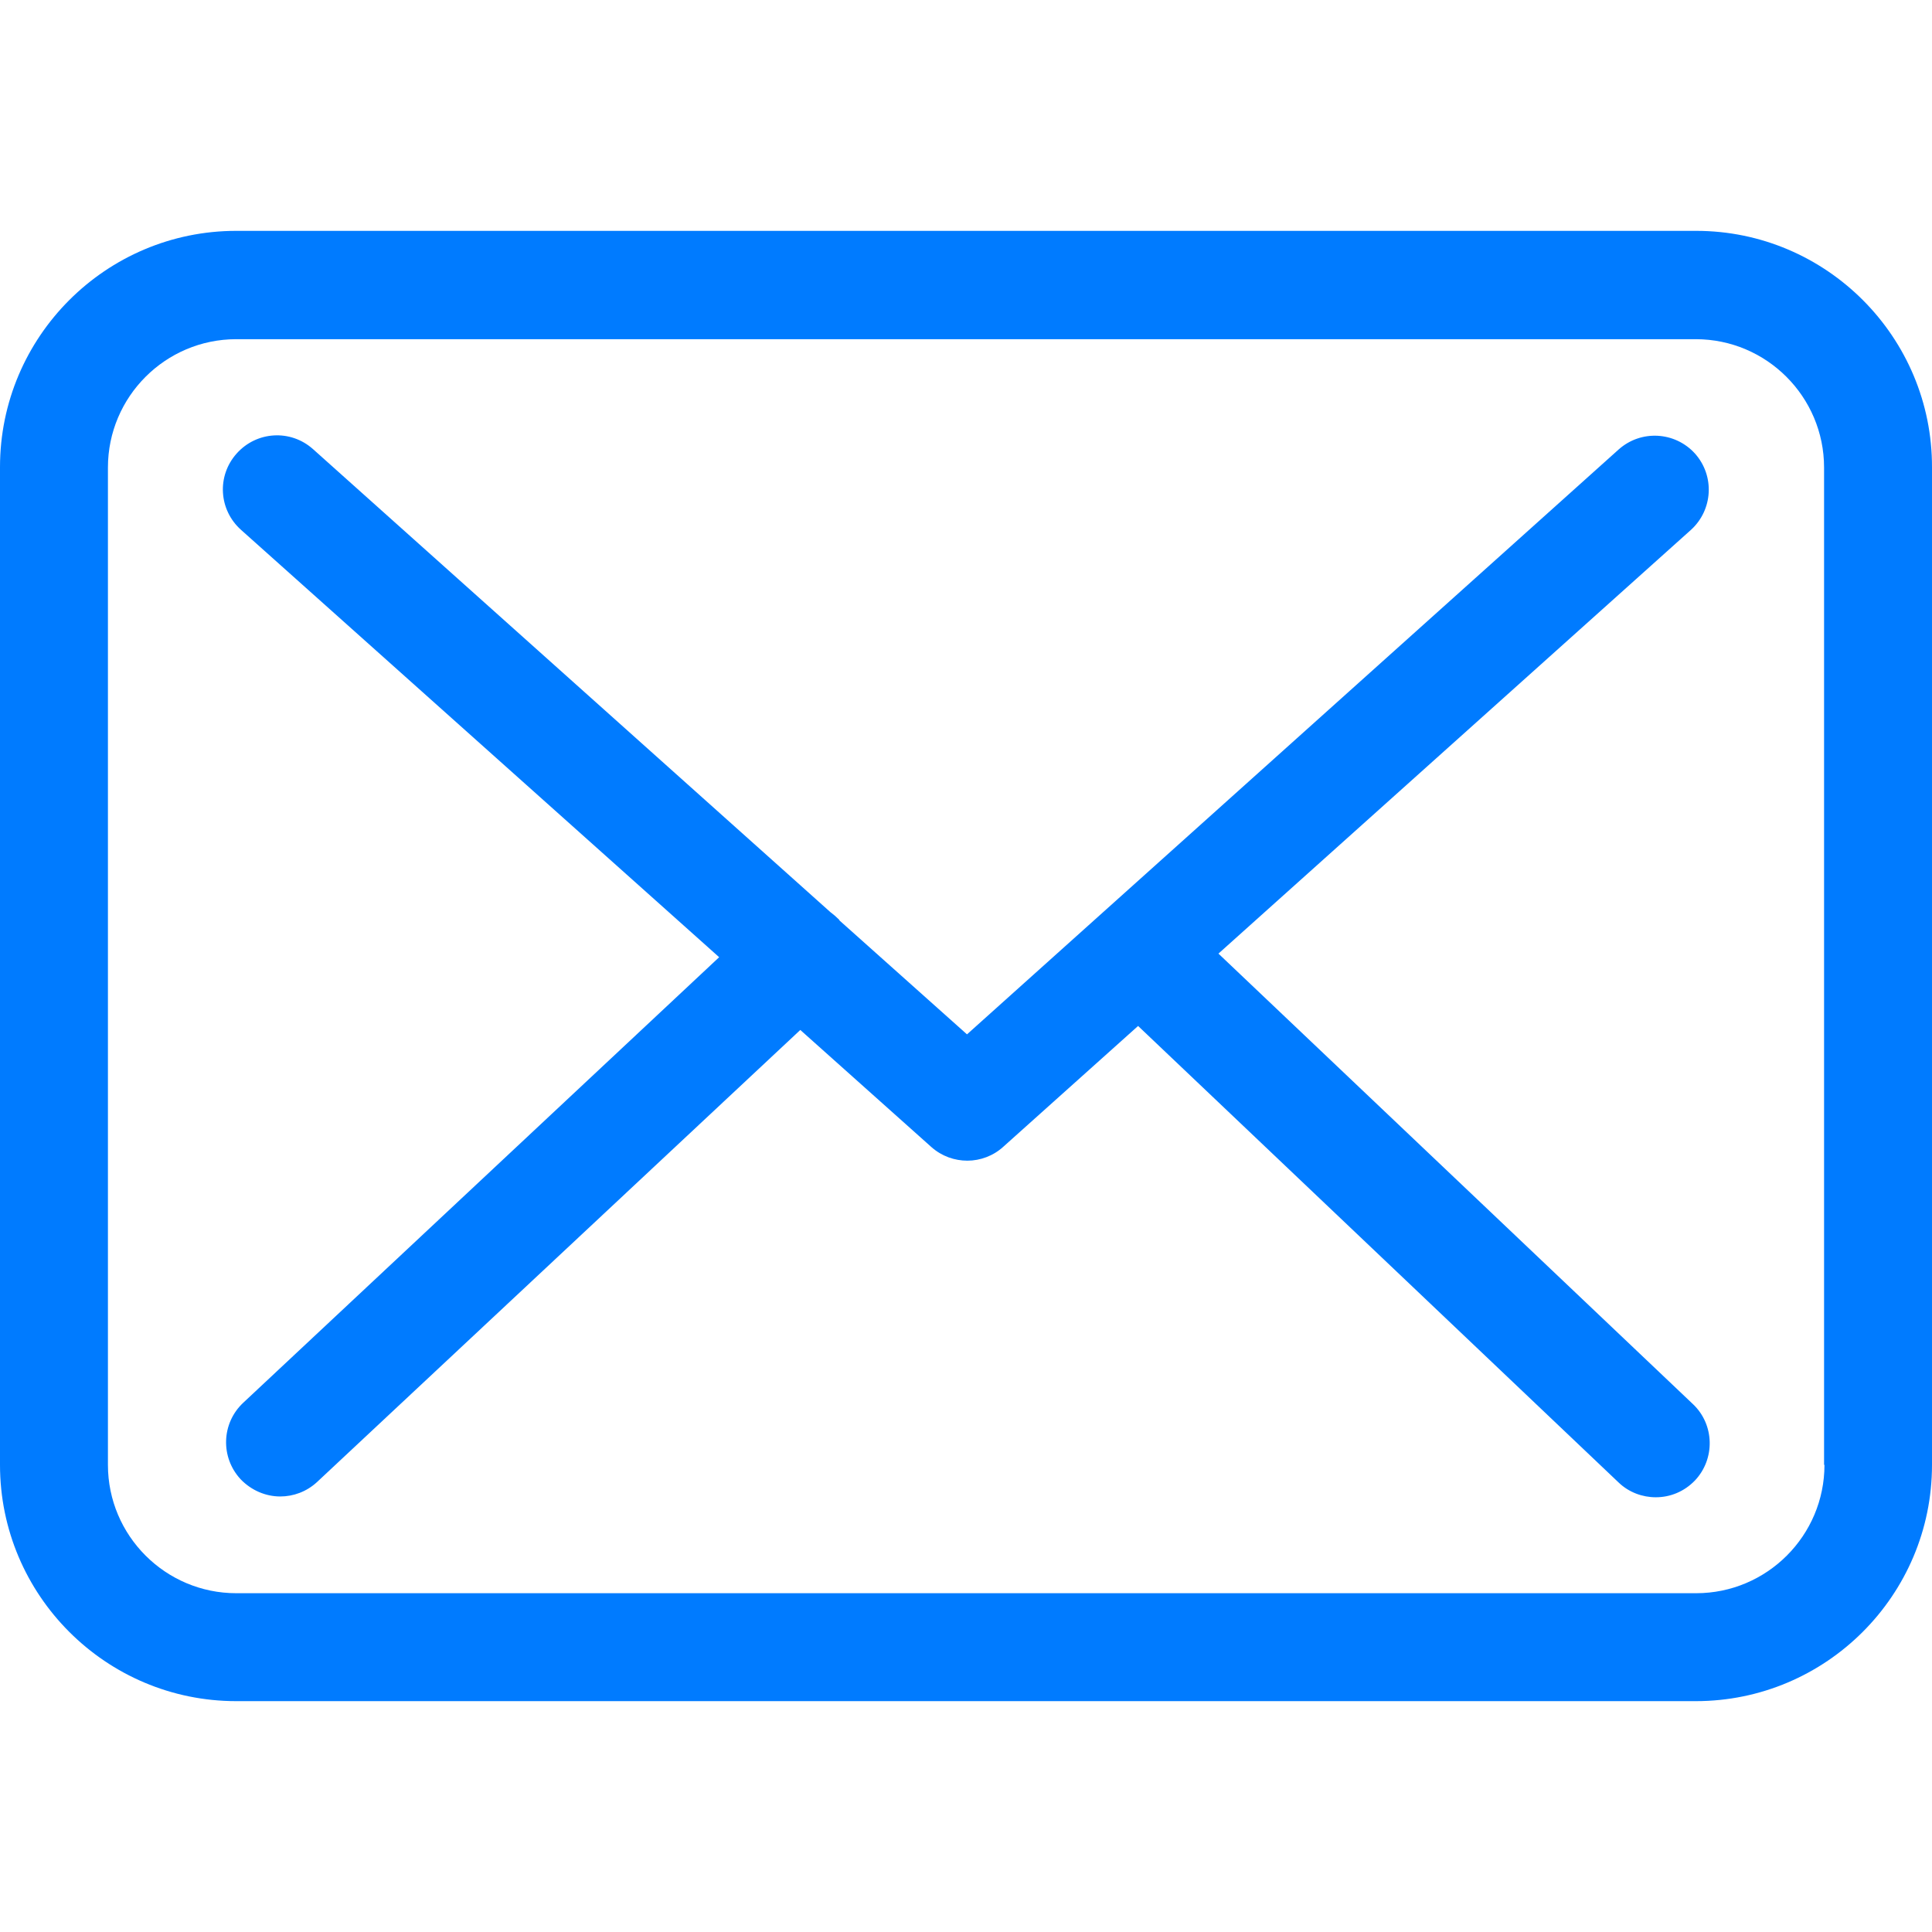
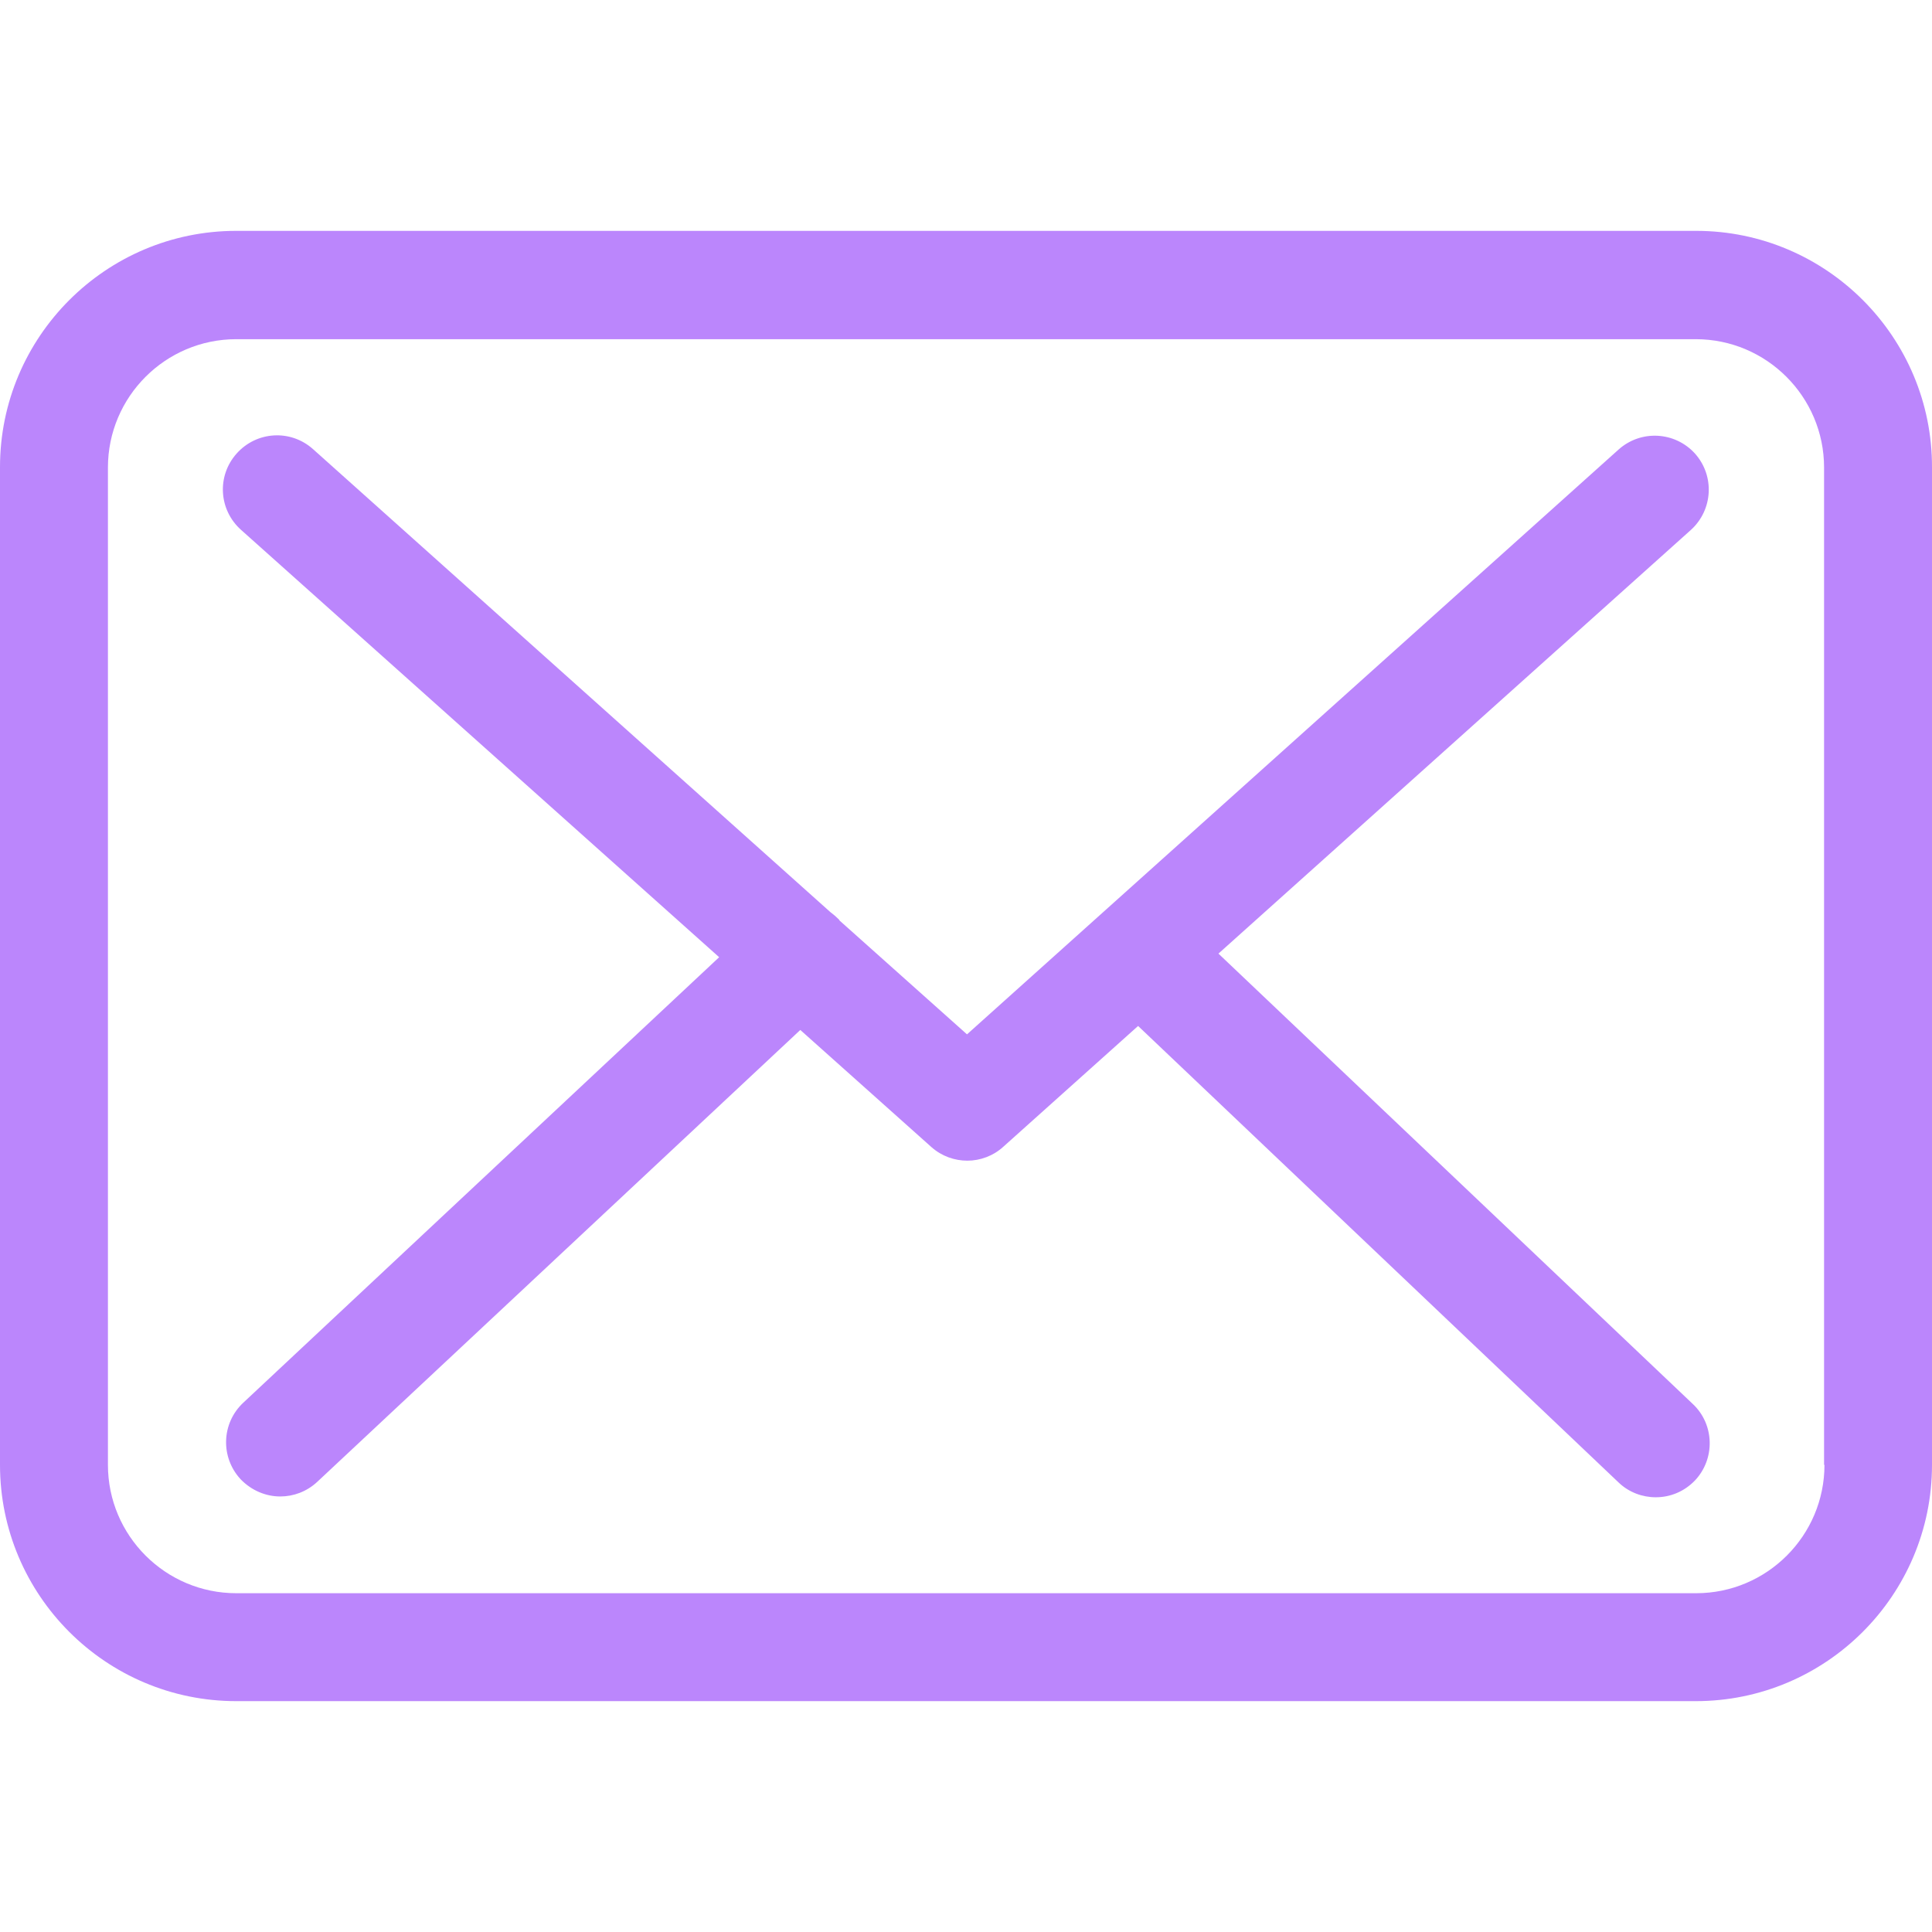
- <svg xmlns="http://www.w3.org/2000/svg" version="1.1" id="Capa_1" x="0px" y="0px" viewBox="0 0 483.3 483.3" fill="#007BFF" style="enable-background:new 0 0 483.3 483.3;" xml:space="preserve">
+ <svg xmlns="http://www.w3.org/2000/svg" version="1.1" id="Capa_1" x="0px" y="0px" viewBox="0 0 483.3 483.3" fill="#bb86fc" style="enable-background:new 0 0 483.3 483.3;" xml:space="preserve">
  <g>
    <g>
      <path d="M424.3,57.75H59.1c-32.6,0-59.1,26.5-59.1,59.1v249.6c0,32.6,26.5,59.1,59.1,59.1h365.1c32.6,0,59.1-26.5,59.1-59.1    v-249.5C483.4,84.35,456.9,57.75,424.3,57.75z M456.4,366.45c0,17.7-14.4,32.1-32.1,32.1H59.1c-17.7,0-32.1-14.4-32.1-32.1v-249.5    c0-17.7,14.4-32.1,32.1-32.1h365.1c17.7,0,32.1,14.4,32.1,32.1v249.5H456.4z" />
      <path d="M304.8,238.55l118.2-106c5.5-5,6-13.5,1-19.1c-5-5.5-13.5-6-19.1-1l-163,146.3l-31.8-28.4c-0.1-0.1-0.2-0.2-0.2-0.3    c-0.7-0.7-1.4-1.3-2.2-1.9L78.3,112.35c-5.6-5-14.1-4.5-19.1,1.1c-5,5.6-4.5,14.1,1.1,19.1l119.6,106.9L60.8,350.95    c-5.4,5.1-5.7,13.6-0.6,19.1c2.7,2.8,6.3,4.3,9.9,4.3c3.3,0,6.6-1.2,9.2-3.6l120.9-113.1l32.8,29.3c2.6,2.3,5.8,3.4,9,3.4    c3.2,0,6.5-1.2,9-3.5l33.7-30.2l120.2,114.2c2.6,2.5,6,3.7,9.3,3.7c3.6,0,7.1-1.4,9.8-4.2c5.1-5.4,4.9-14-0.5-19.1L304.8,238.55z" />
    </g>
  </g>
  <g>
</g>
  <g>
</g>
  <g>
</g>
  <g>
</g>
  <g>
</g>
  <g>
</g>
  <g>
</g>
  <g>
</g>
  <g>
</g>
  <g>
</g>
  <g>
</g>
  <g>
</g>
  <g>
</g>
  <g>
</g>
  <g>
</g>
</svg>
